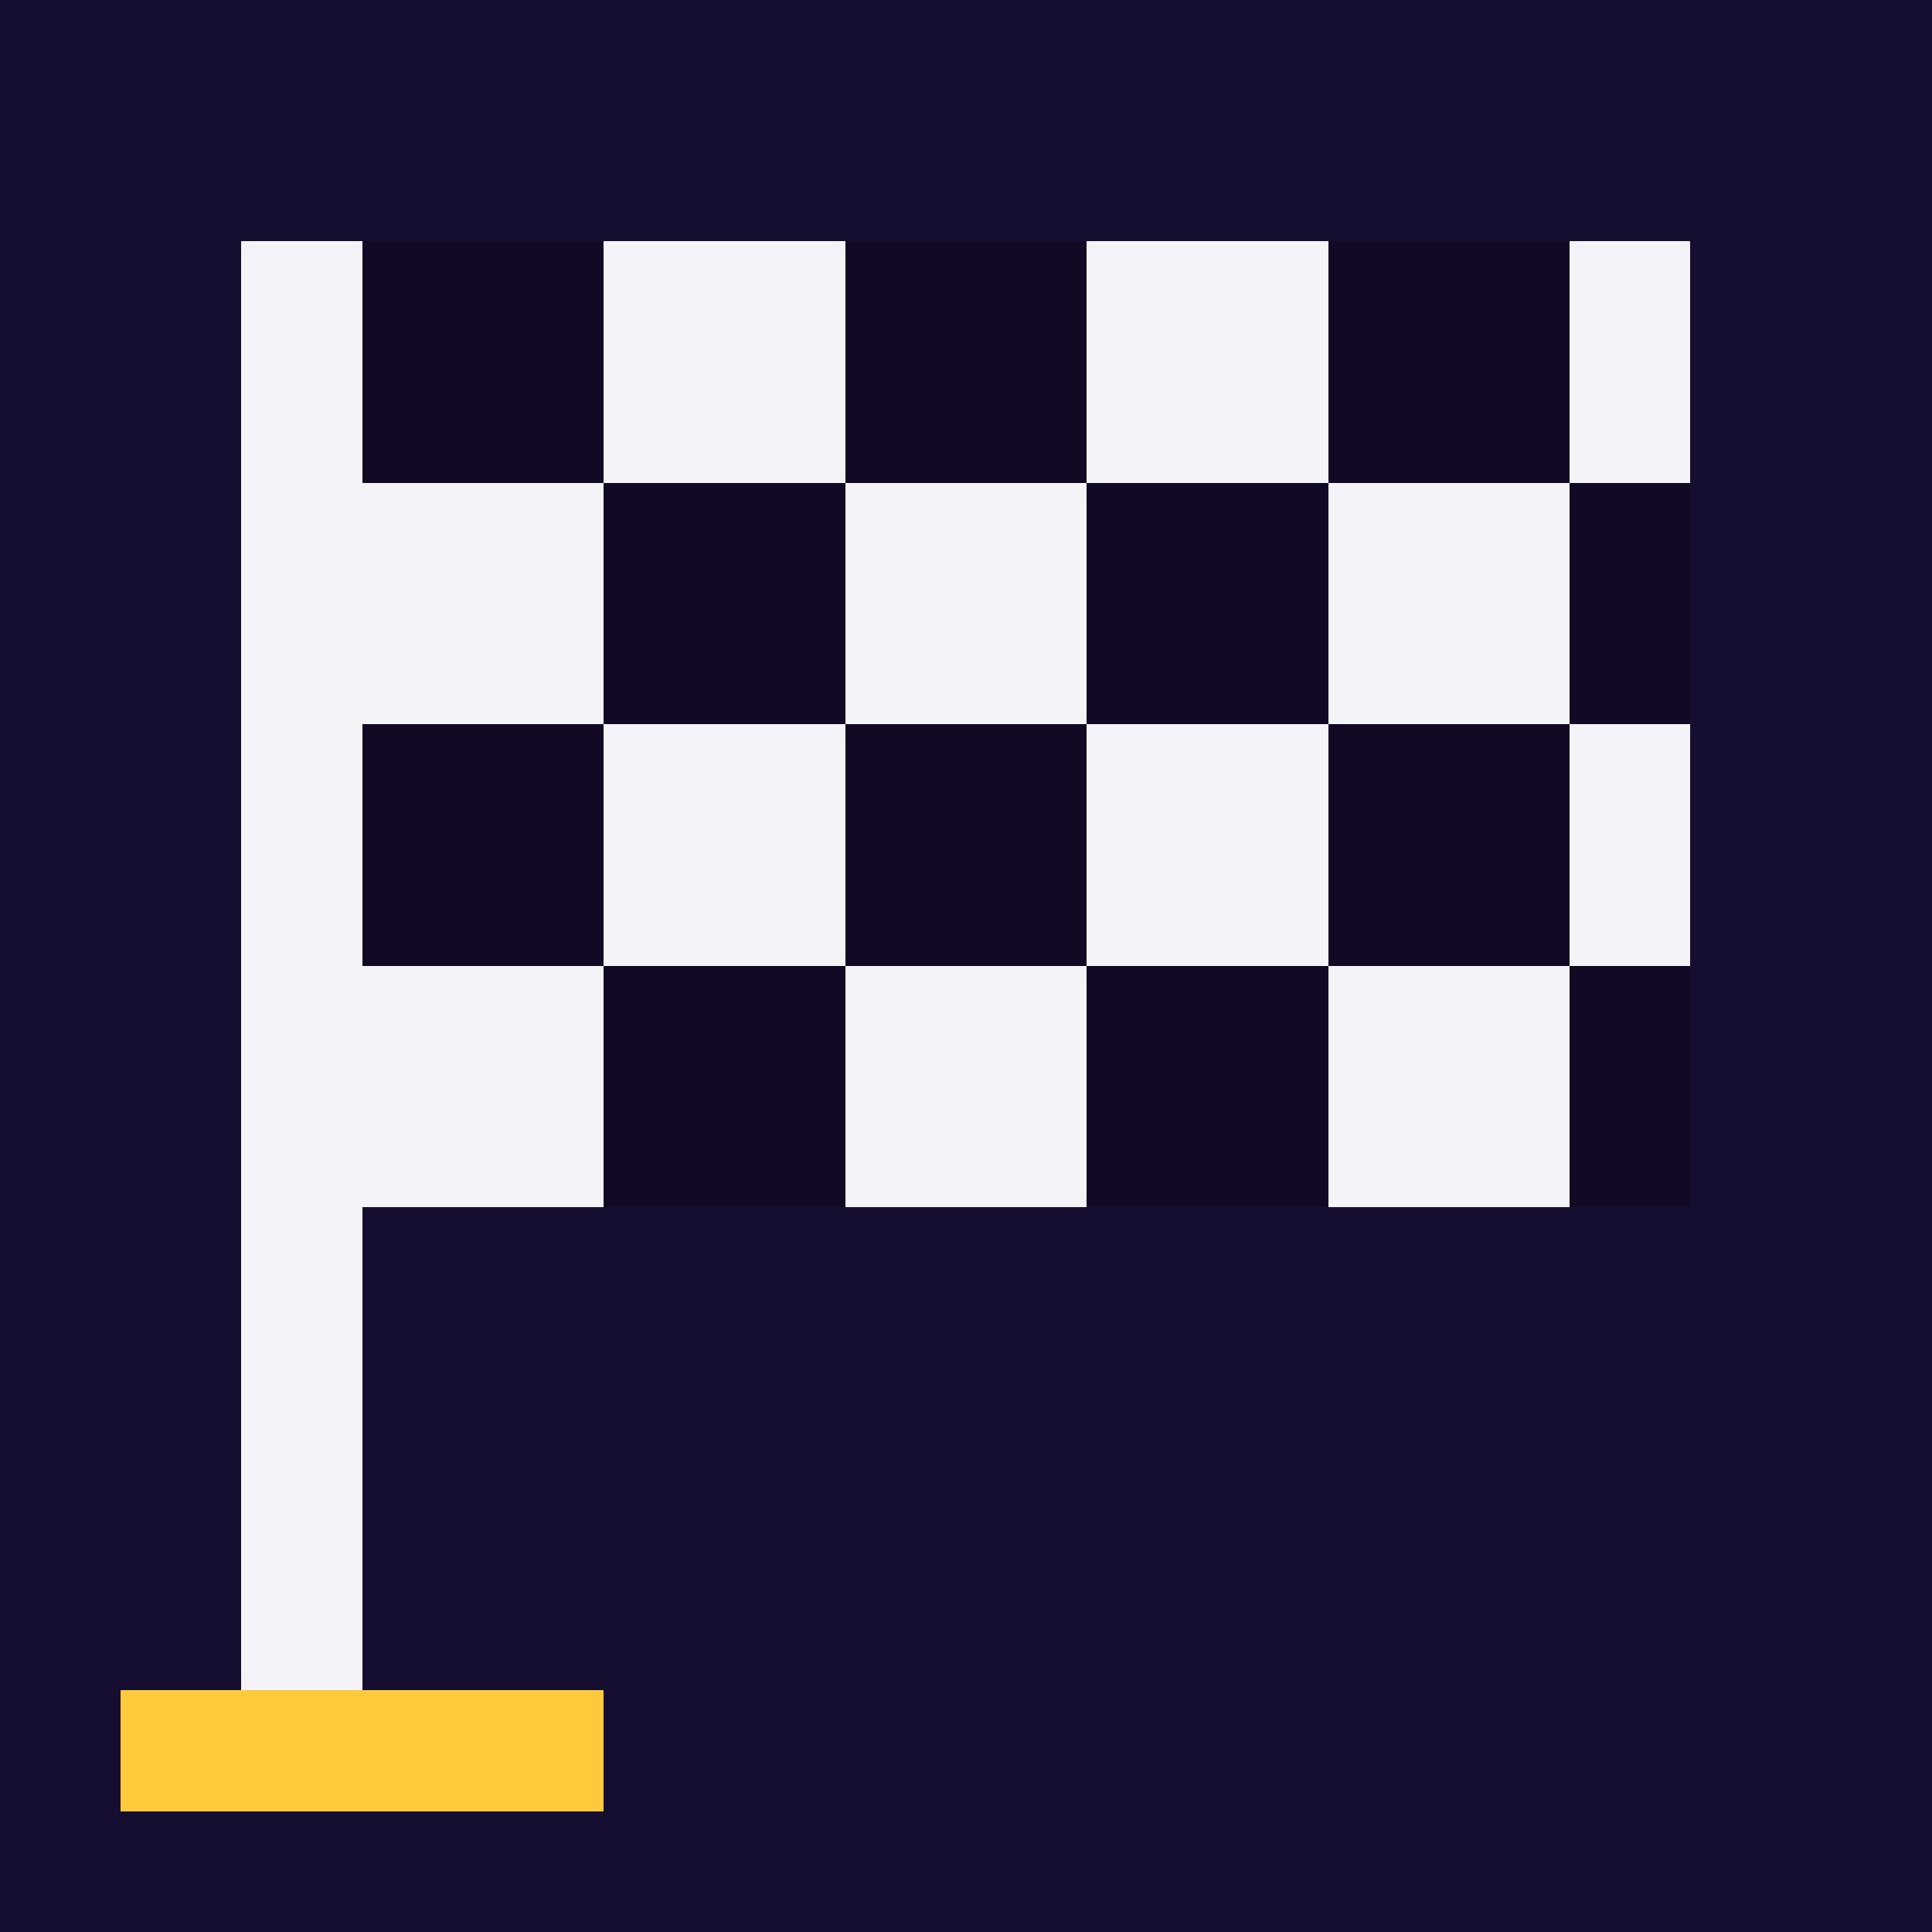
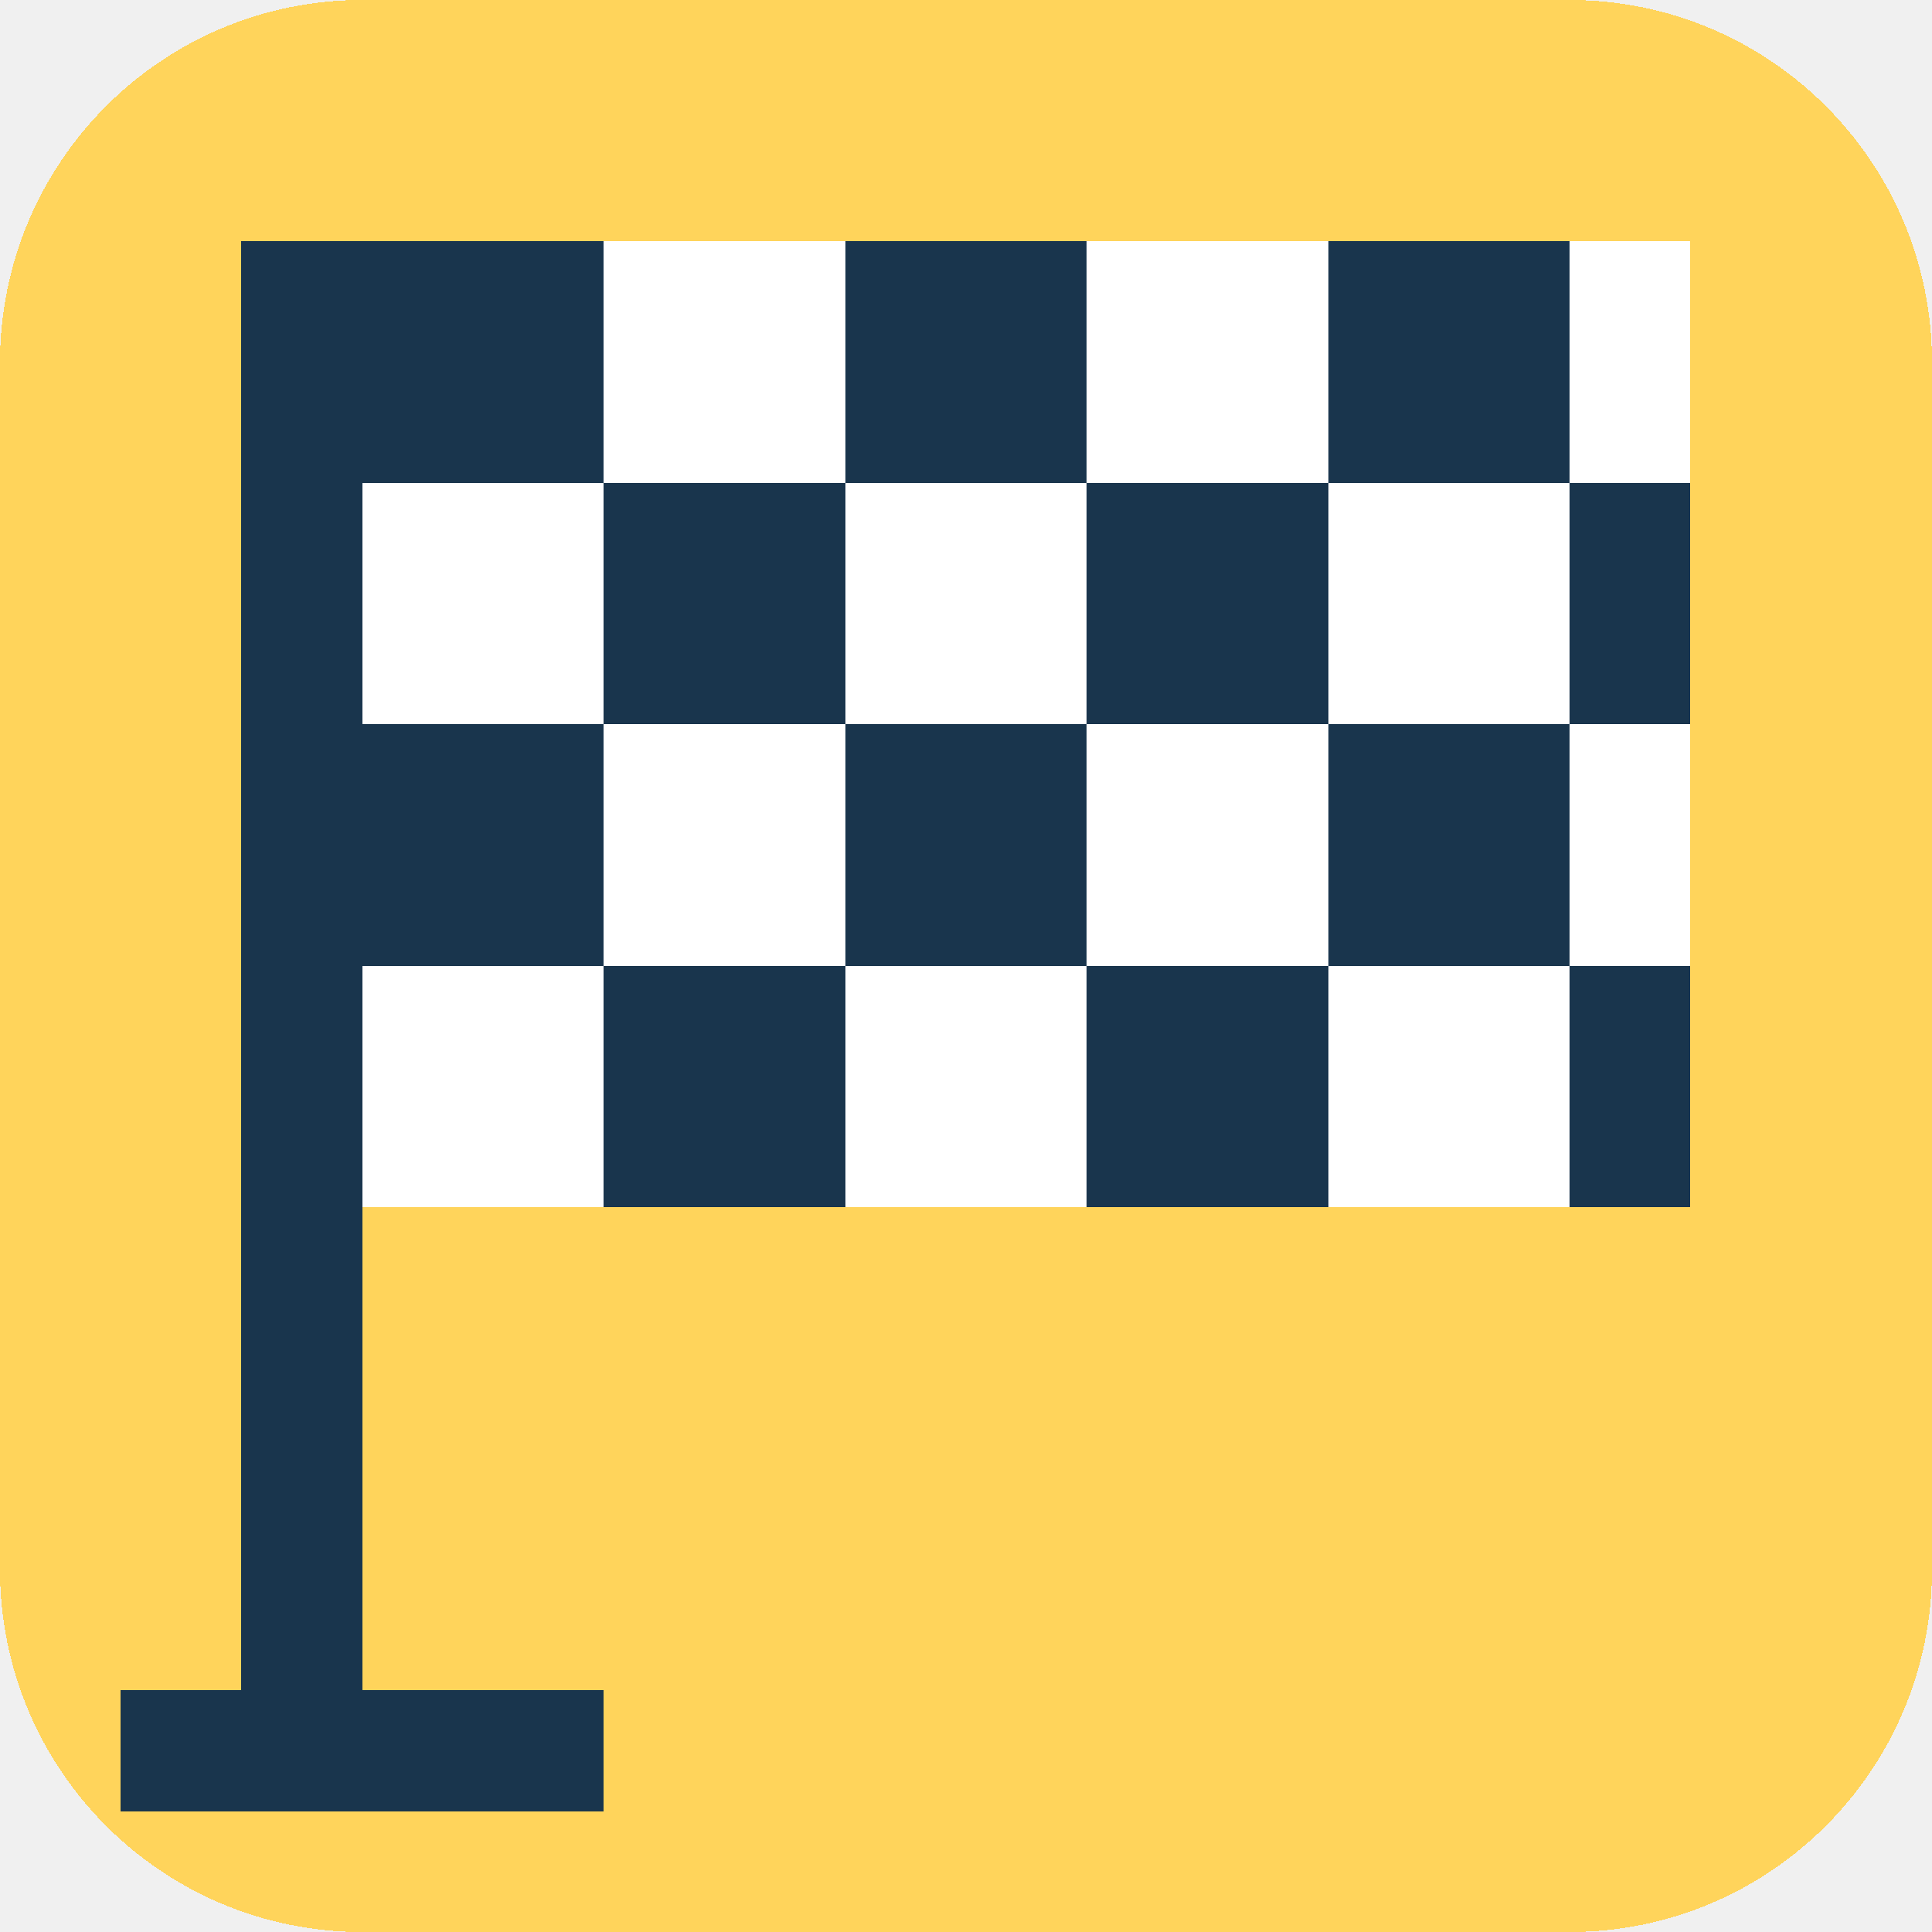
<svg xmlns="http://www.w3.org/2000/svg" viewBox="0 0 16 16" shape-rendering="crispEdges">
-   <rect width="16" height="16" fill="#160e30" />
-   <rect x="2" y="2" width="1" height="13" fill="#f4f4f8" />
-   <rect x="3" y="2" width="11" height="8" fill="#f4f4f8" />
-   <rect x="3" y="2" width="2" height="2" fill="#120a24" />
-   <rect x="7" y="2" width="2" height="2" fill="#120a24" />
-   <rect x="11" y="2" width="2" height="2" fill="#120a24" />
-   <rect x="5" y="4" width="2" height="2" fill="#120a24" />
-   <rect x="9" y="4" width="2" height="2" fill="#120a24" />
-   <rect x="13" y="4" width="1" height="2" fill="#120a24" />
-   <rect x="3" y="6" width="2" height="2" fill="#120a24" />
-   <rect x="7" y="6" width="2" height="2" fill="#120a24" />
-   <rect x="11" y="6" width="2" height="2" fill="#120a24" />
-   <rect x="5" y="8" width="2" height="2" fill="#120a24" />
-   <rect x="9" y="8" width="2" height="2" fill="#120a24" />
-   <rect x="13" y="8" width="1" height="2" fill="#120a24" />
-   <rect x="1" y="14" width="4" height="1" fill="#ffc93c" />
+   <rect width="16" height="16" rx="3" fill="#ffd45b" />
+   <rect x="2" y="2" width="1" height="13" fill="#19354d" />
+   <rect x="3" y="2" width="11" height="8" fill="#ffffff" />
+   <rect x="3" y="2" width="2" height="2" fill="#19354d" />
+   <rect x="7" y="2" width="2" height="2" fill="#19354d" />
+   <rect x="11" y="2" width="2" height="2" fill="#19354d" />
+   <rect x="5" y="4" width="2" height="2" fill="#19354d" />
+   <rect x="9" y="4" width="2" height="2" fill="#19354d" />
+   <rect x="13" y="4" width="1" height="2" fill="#19354d" />
+   <rect x="3" y="6" width="2" height="2" fill="#19354d" />
+   <rect x="7" y="6" width="2" height="2" fill="#19354d" />
+   <rect x="11" y="6" width="2" height="2" fill="#19354d" />
+   <rect x="5" y="8" width="2" height="2" fill="#19354d" />
+   <rect x="9" y="8" width="2" height="2" fill="#19354d" />
+   <rect x="13" y="8" width="1" height="2" fill="#19354d" />
+   <rect x="1" y="14" width="4" height="1" fill="#19354d" />
</svg>
